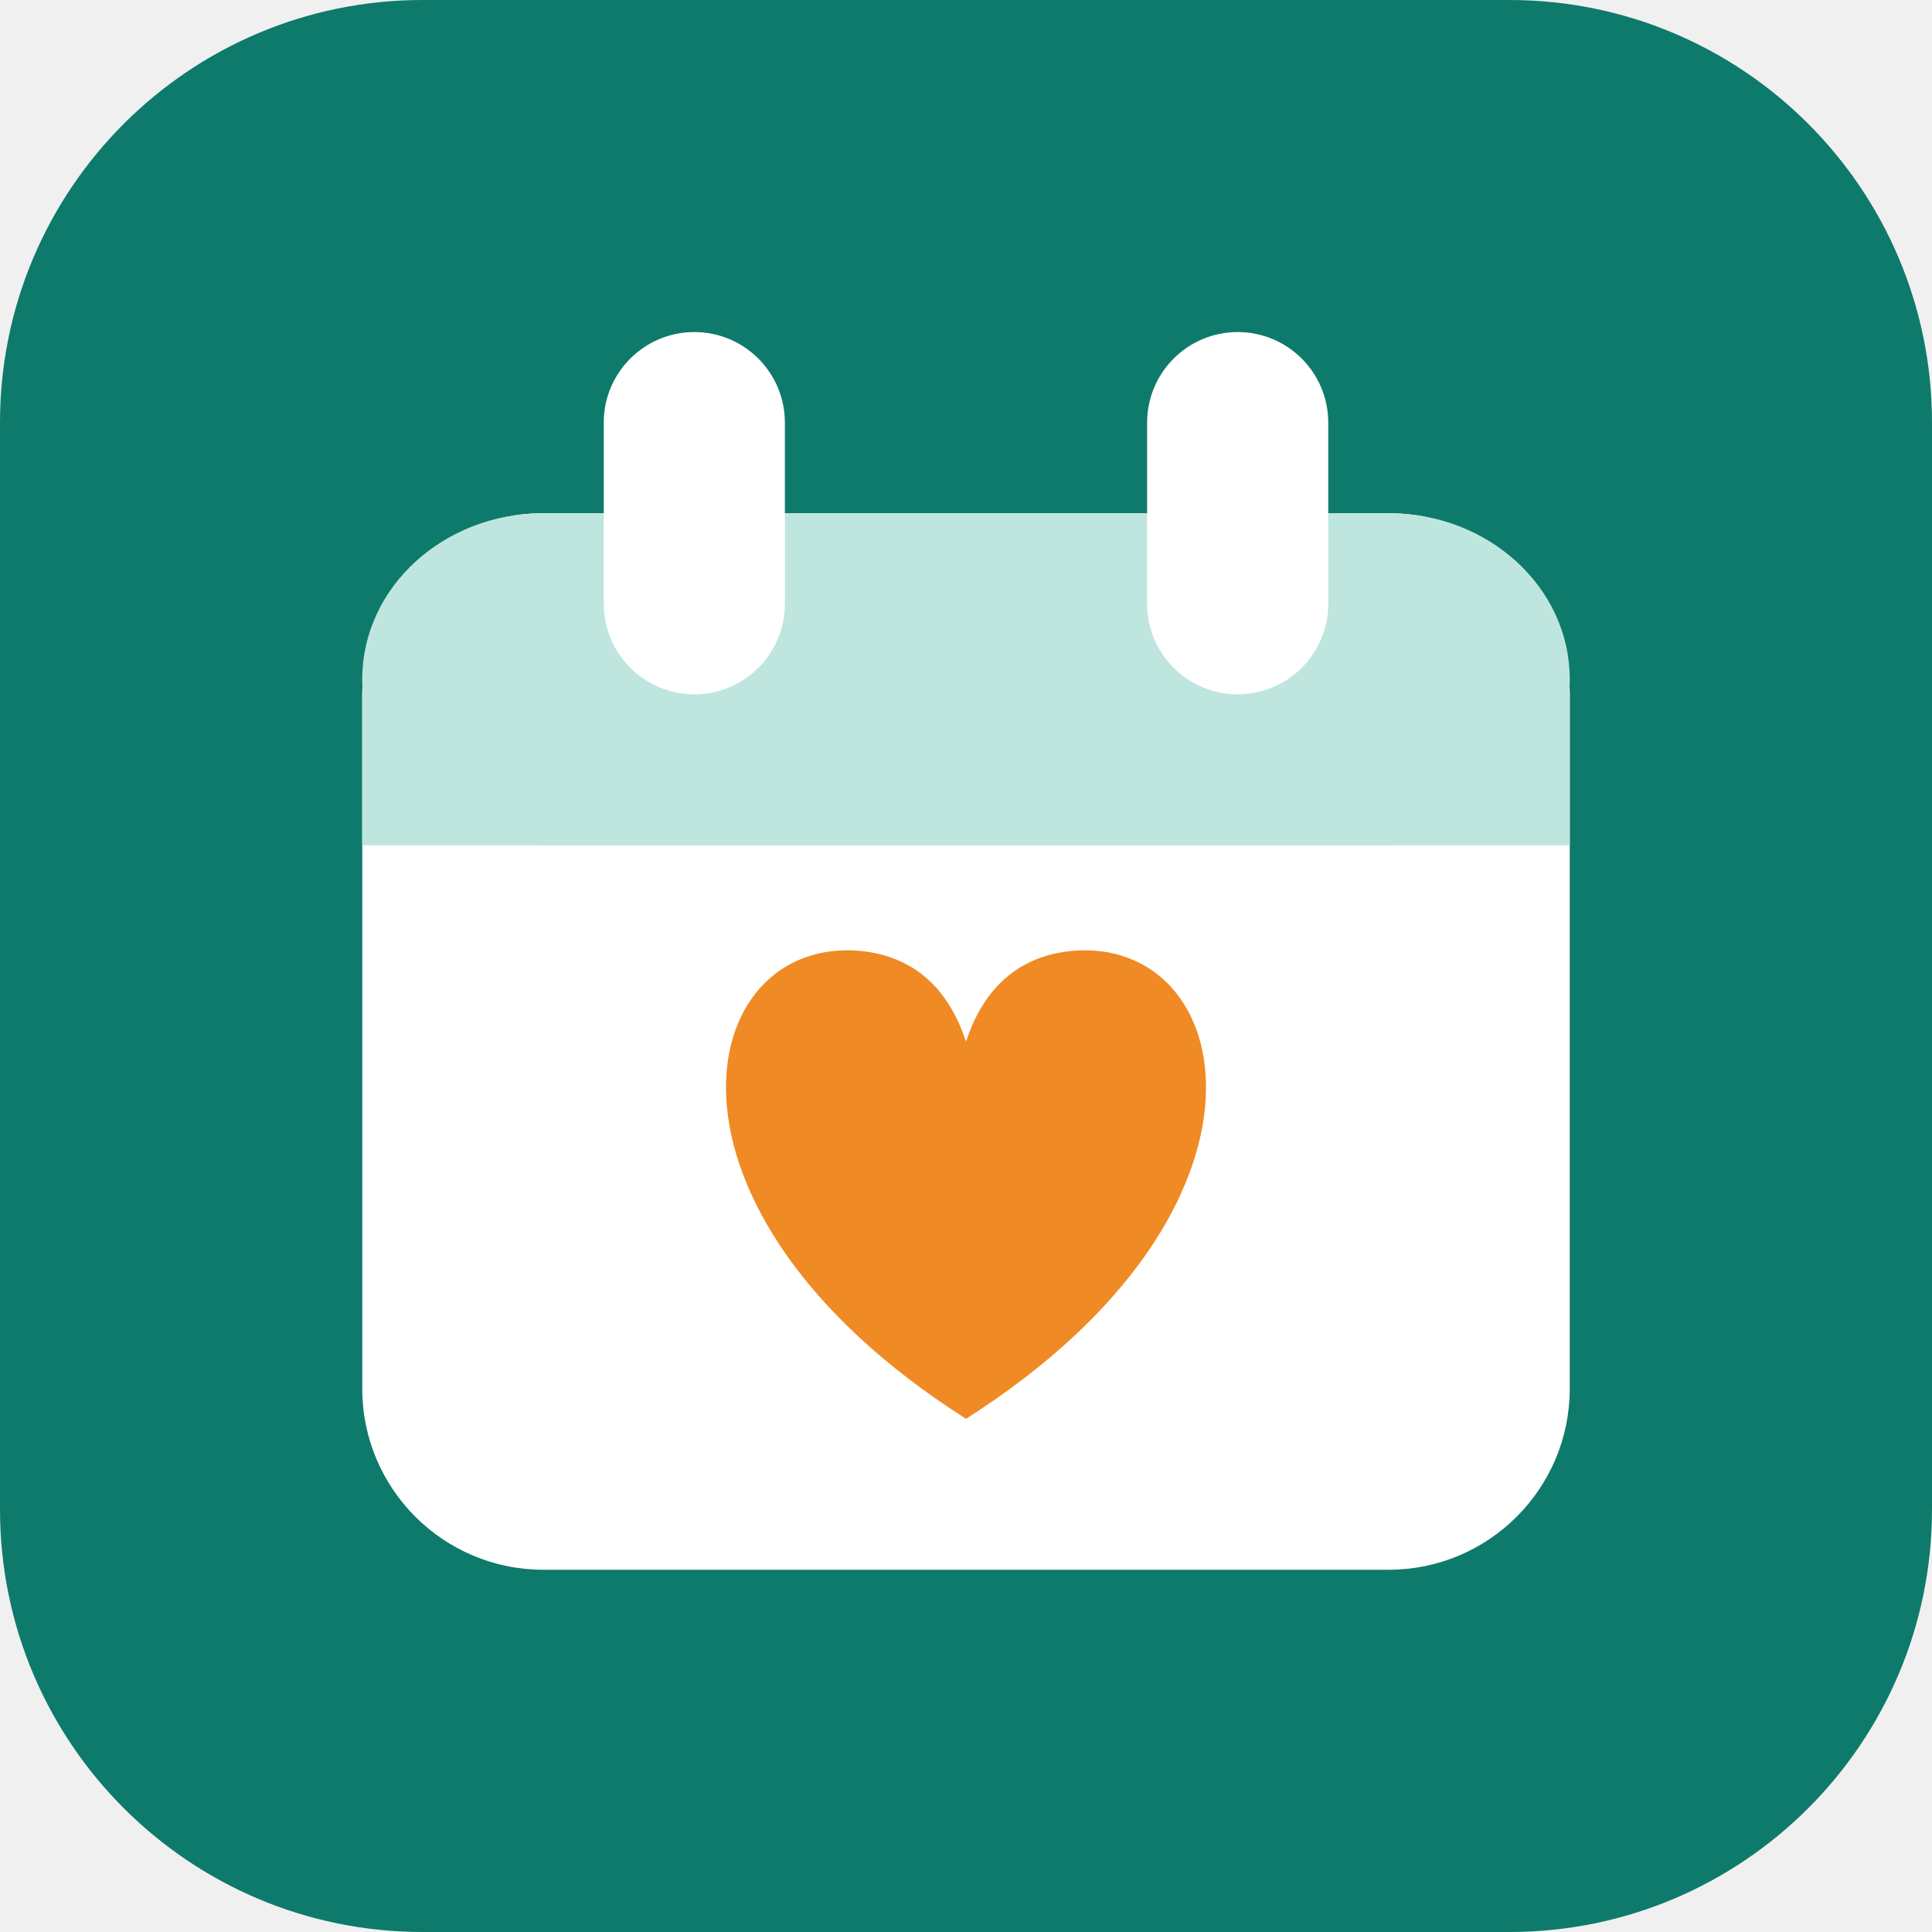
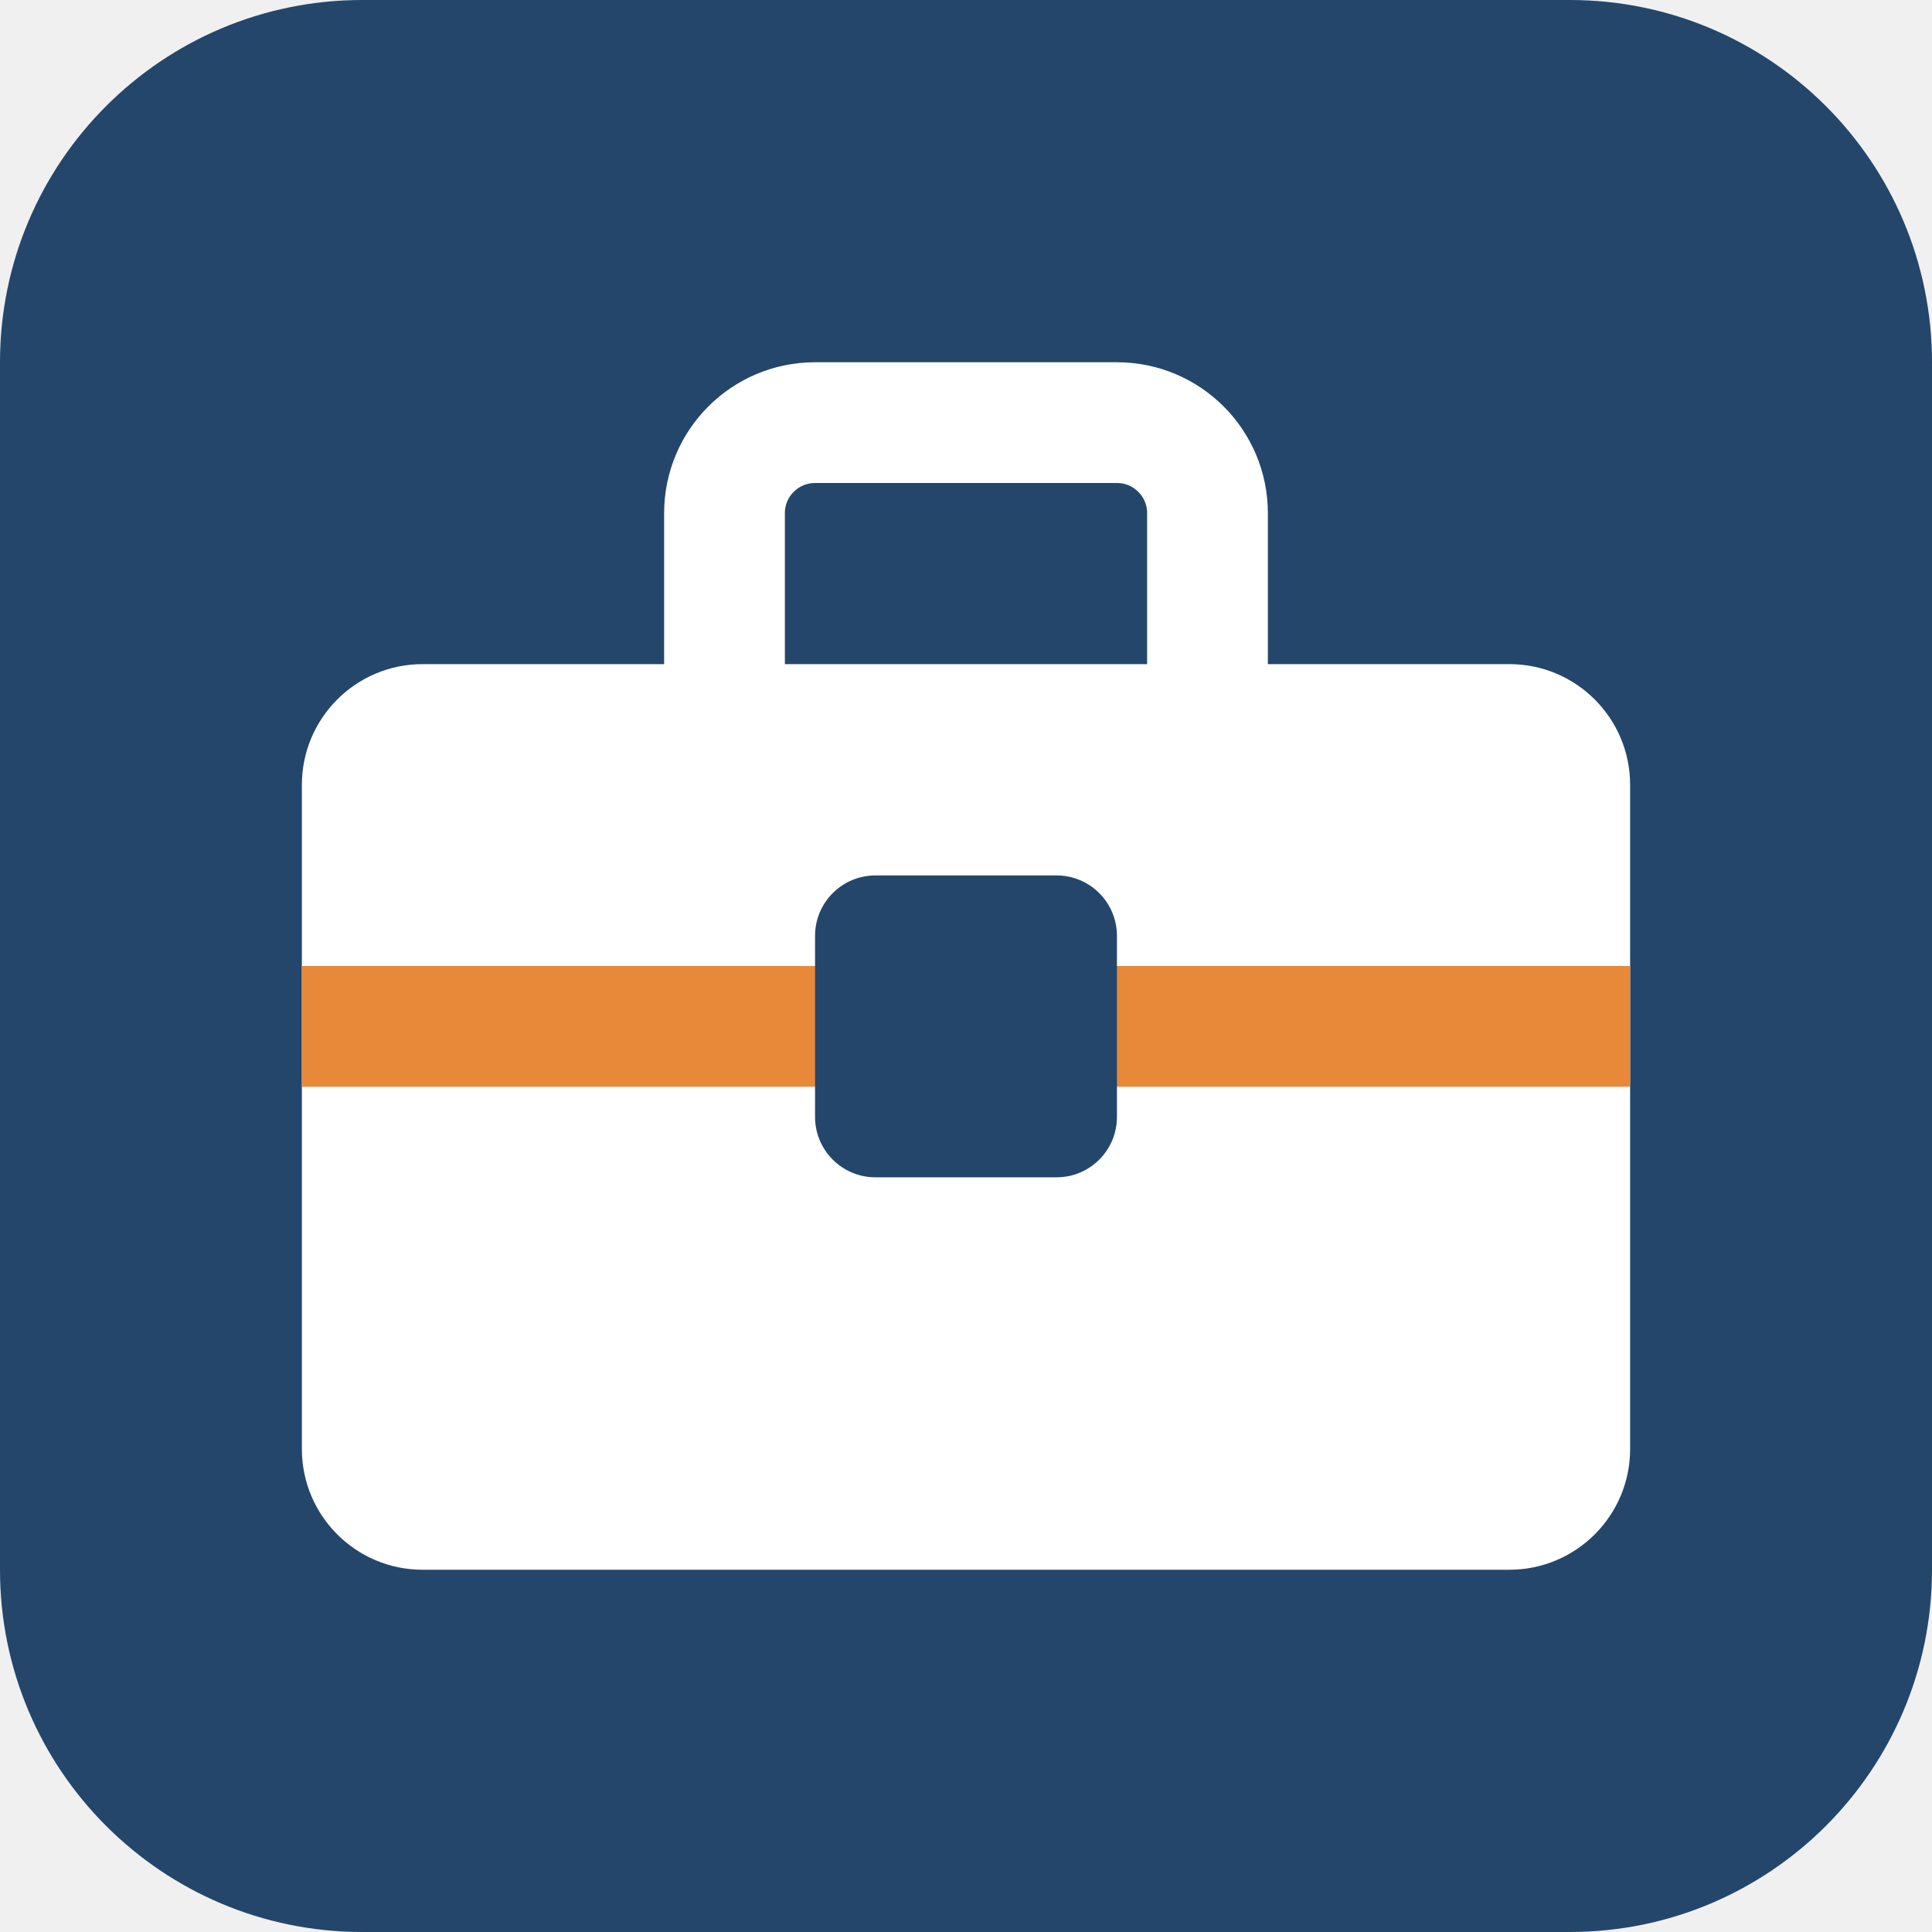
<svg xmlns="http://www.w3.org/2000/svg" viewBox="0 0 64 64">
-   <rect width="64" height="64" rx="14" fill="#0e7a6b" />
-   <rect x="12" y="17" width="40" height="35" rx="6" fill="#ffffff" />
-   <rect x="12" y="17" width="40" height="11" rx="6" fill="#bfe6de" />
-   <rect x="12" y="23" width="40" height="5" fill="#bfe6de" />
-   <rect x="20" y="11" width="6" height="12" rx="3" fill="#ffffff" />
-   <rect x="38" y="11" width="6" height="12" rx="3" fill="#ffffff" />
-   <path d="M32 47 C21 40 23 31 28.5 31.5 C30.5 31.7 31.5 33 32 34.5 C32.5 33 33.5 31.7 35.5 31.5 C41 31 43 40 32 47 Z" fill="#f08a24" />
+   <rect width="64" height="64" rx="12" fill="#24466b" />
+   <path d="M24 22v-5a3 3 0 0 1 3-3h10a3 3 0 0 1 3 3v5" fill="none" stroke="#ffffff" stroke-width="4" stroke-linecap="round" />
+   <rect x="10" y="22" width="44" height="30" rx="4" fill="#ffffff" />
+   <rect x="10" y="32" width="44" height="4" fill="#e8893a" />
+   <rect x="27" y="29" width="10" height="10" rx="2" fill="#24466b" />
</svg>
